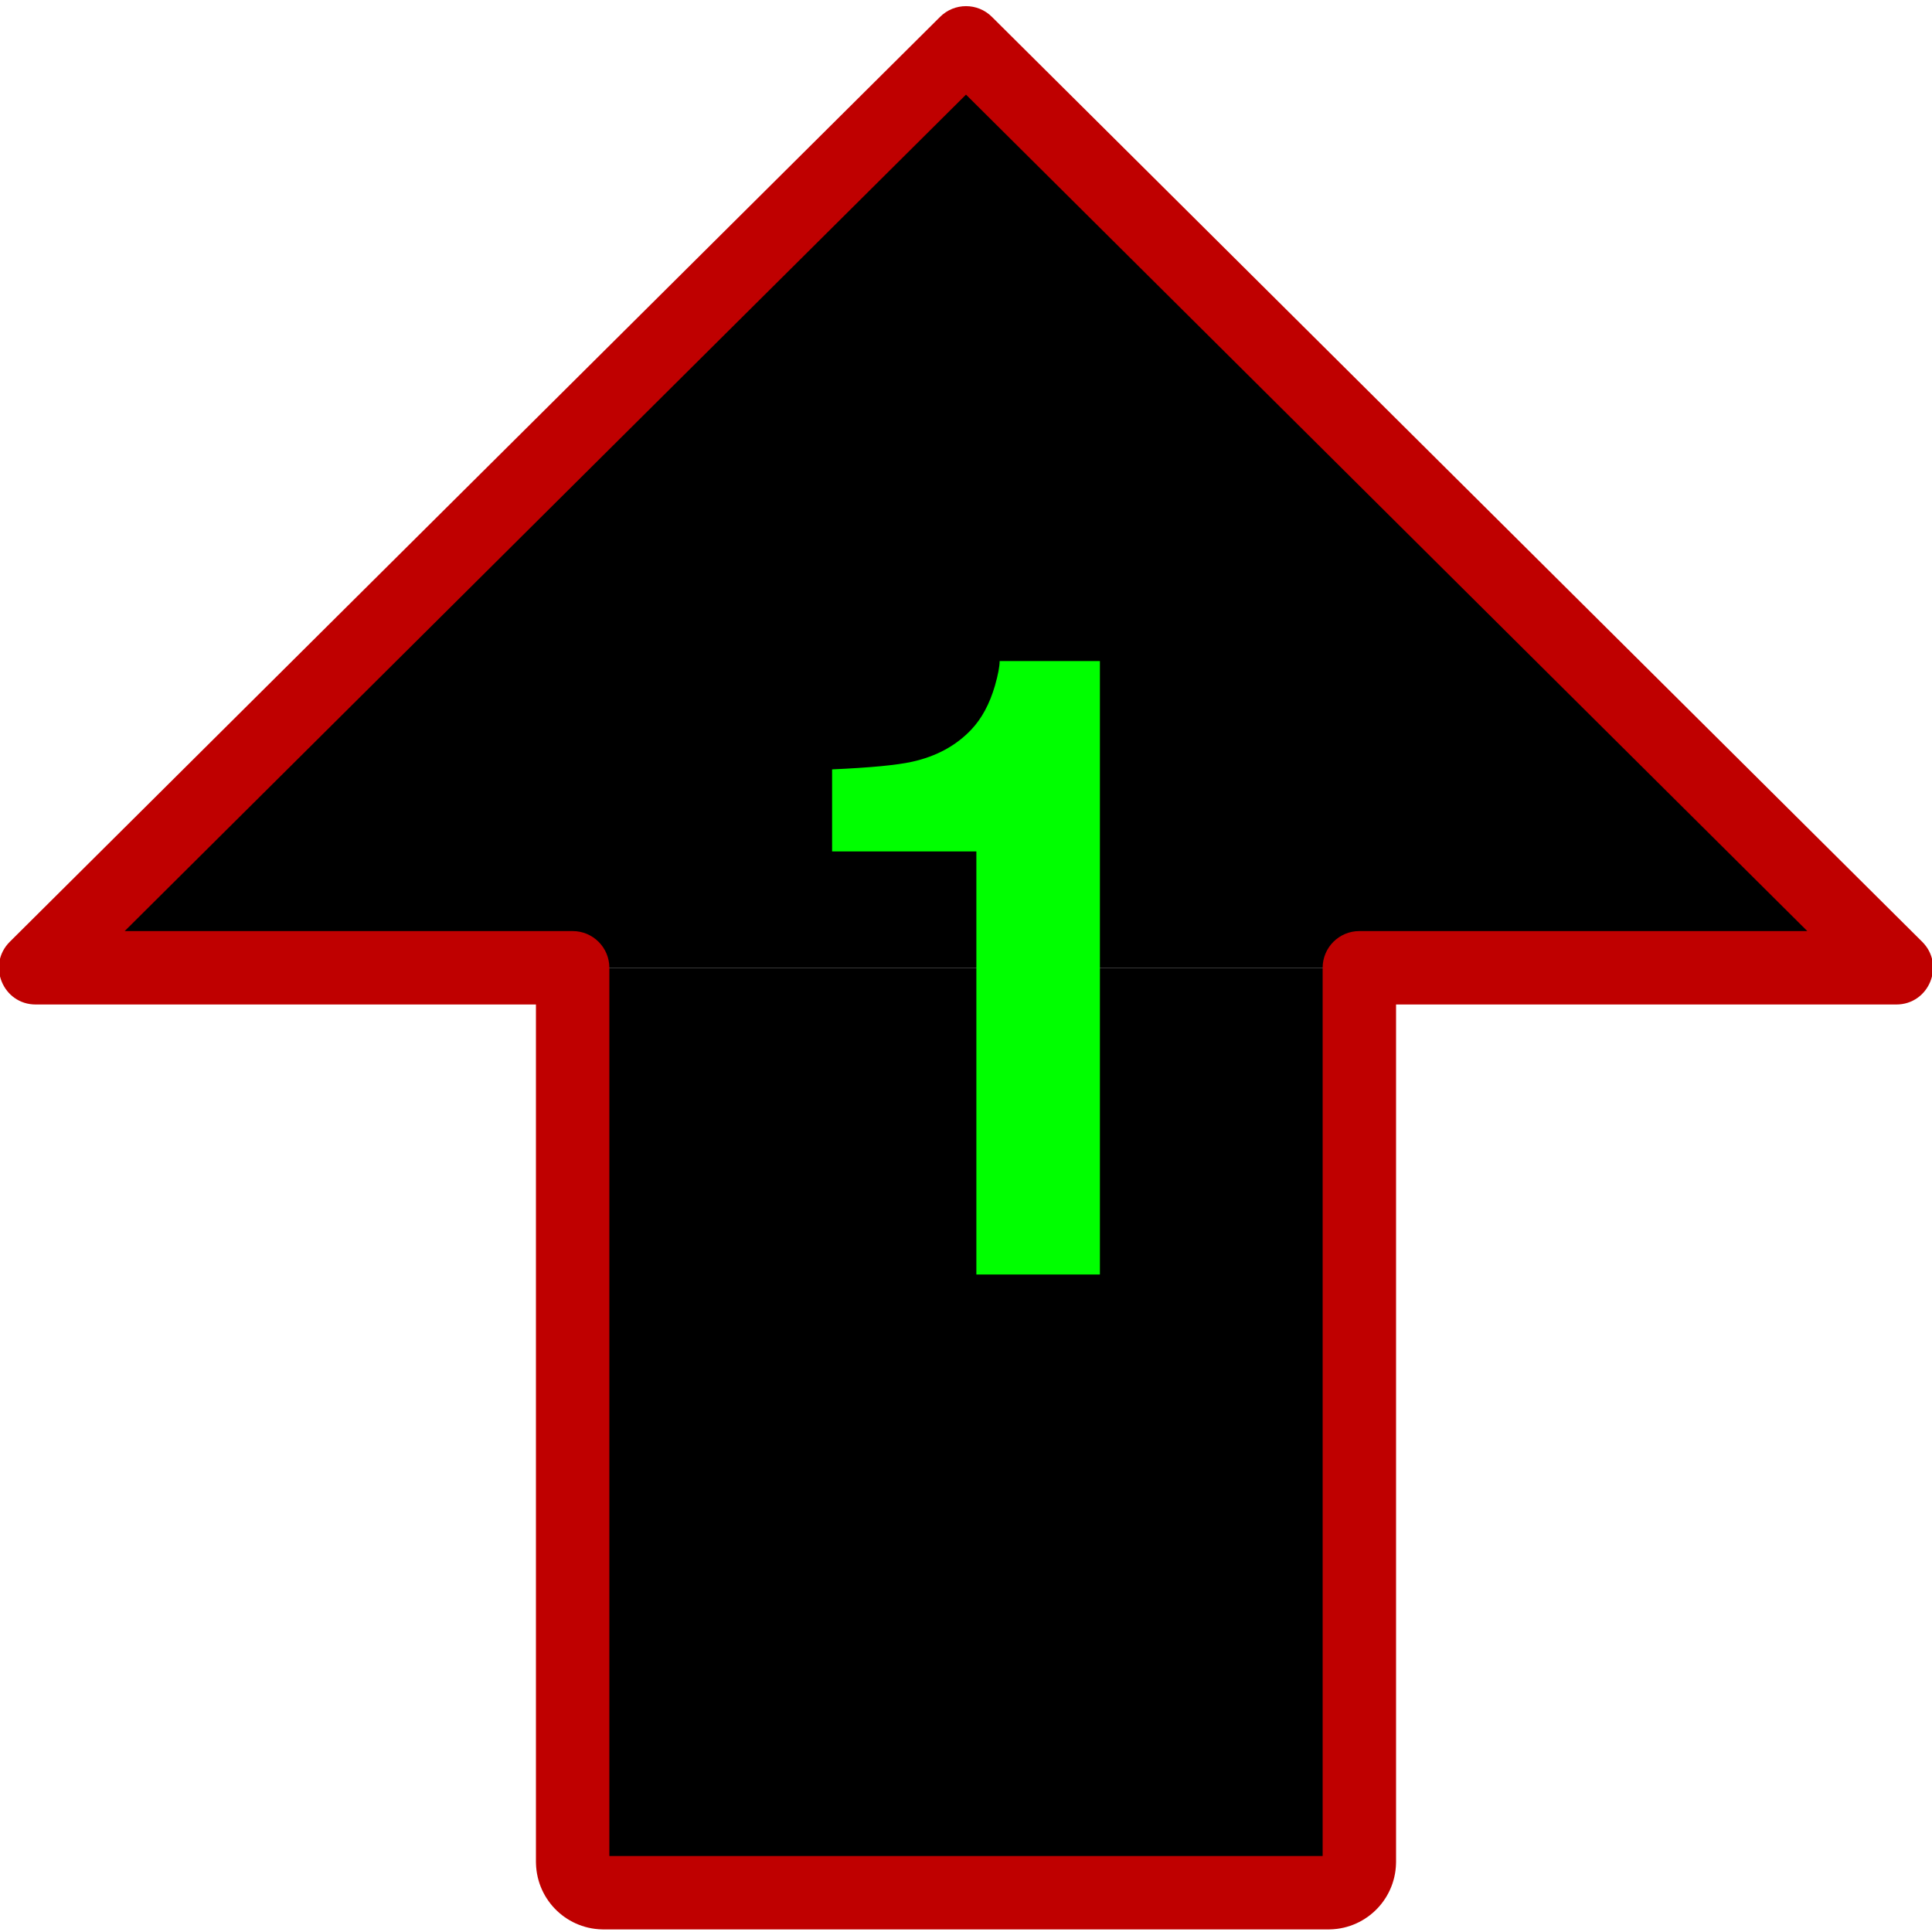
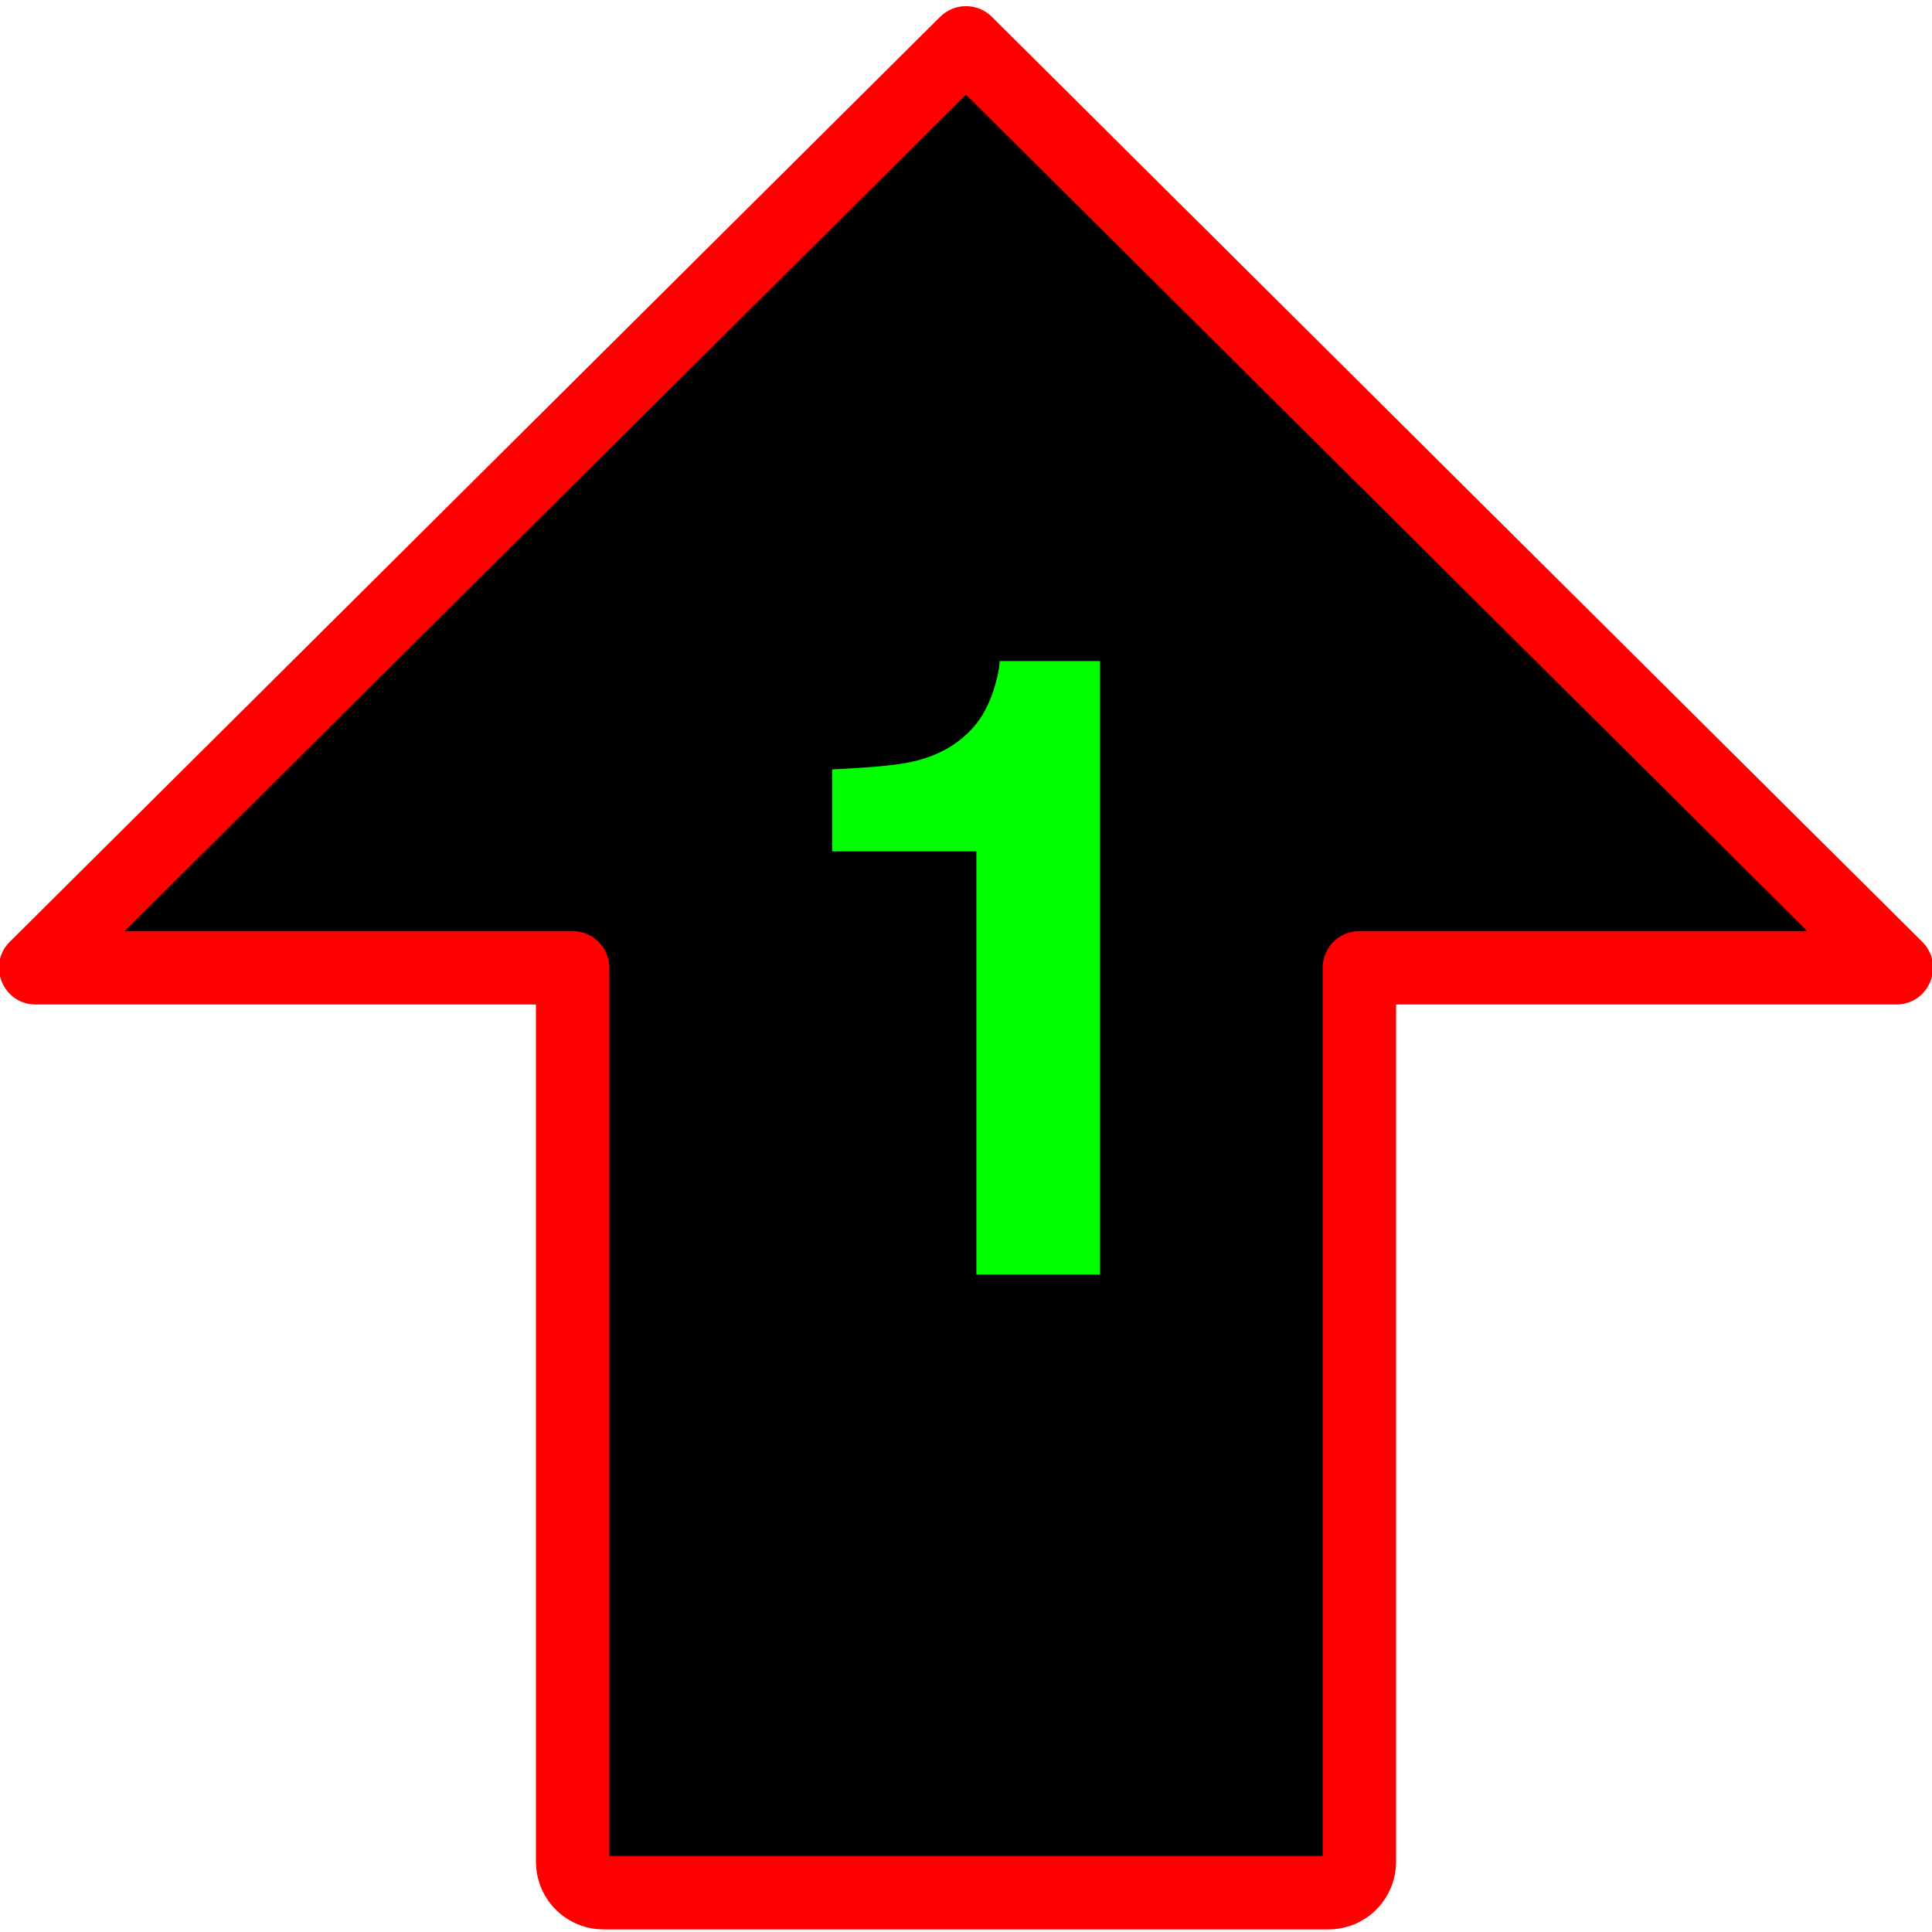
<svg xmlns="http://www.w3.org/2000/svg" width="500" height="500" viewBox="0 0 500 500" version="1.1" baseProfile="full">
  <g transform="scale(1,-1) translate(0,-500)">
-     <path d="M 241.758 240.372 L 1 1 L 482.516 1 Z" transform="scale(1,1) translate(8.242144,248.5379)" opacity="1" />
-     <path d="M 9 1 L 196.598 1 C 201.017 1 204.598 4.582 204.598 9 L 204.598 240.372 C 204.598 240.372 204.598 240.372 204.598 240.372 L 1 240.372 C 1 240.372 1 240.372 1 240.372 L 1 9 C 1 4.582 4.582 1 9 1 Z" transform="scale(1,1) translate(147.2008,9.166359)" opacity="1" />
-     <path d="M 70.305 1 L 38.335 1 L 38.335 110.487 L 1 110.487 L 1 131.727 Q 15.781 132.384 21.693 133.698 Q 31.109 135.778 37.021 142.019 Q 41.072 146.289 43.152 153.405 Q 44.357 157.675 44.357 159.755 L 70.305 159.755 Z" transform="scale(1,1) translate(214.3475,169.1602)" fill="#00ff00" opacity="1" />
-     <path d="M 345.184 20.599 L 345.978 20.72 L 347.411 11.329 L 345.045 20.529 L 345.812 20.727 L 348.178 11.526 L 344.913 20.447 L 345.648 20.716 L 348.913 11.795 L 344.79 20.354 L 345.489 20.69 L 349.612 12.132 L 344.68 20.251 L 345.34 20.652 L 350.272 12.533 L 344.583 20.141 L 345.199 20.602 L 350.888 12.993 L 344.498 20.023 L 345.066 20.539 L 351.456 13.509 L 344.426 19.899 L 344.942 20.467 L 351.972 14.078 L 344.365 19.768 L 344.825 20.384 L 352.433 14.693 L 344.314 19.626 L 344.714 20.285 L 352.834 15.353 L 344.275 19.476 L 344.612 20.176 L 353.171 16.052 L 344.249 19.317 L 344.518 20.052 L 353.44 16.787 L 344.239 19.153 L 344.436 19.92 L 353.637 17.554 L 344.245 18.987 L 344.366 19.781 L 353.758 18.348 L 344.27 18.827 L 344.311 19.645 L 353.799 19.166 L 344.299 19.166 L 344.299 250.538 C 344.299 255.785 348.552 260.038 353.799 260.038 L 492.758 260.038 L 486.06 243.801 L 245.302 483.173 L 258.698 483.173 L 17.94 243.801 L 11.242 260.038 L 150.201 260.038 C 155.448 260.038 159.701 255.785 159.701 250.538 L 159.701 19.166 L 150.201 19.166 L 159.689 19.645 L 159.73 18.827 L 150.242 18.348 L 159.633 19.781 L 159.755 18.987 L 150.363 17.554 L 159.564 19.92 L 159.761 19.153 L 150.56 16.787 L 159.482 20.052 L 159.751 19.317 L 150.829 16.052 L 159.388 20.176 L 159.725 19.476 L 151.166 15.353 L 159.286 20.285 L 159.686 19.626 L 151.567 14.693 L 159.174 20.384 L 159.635 19.768 L 152.028 14.078 L 159.058 20.467 L 159.574 19.899 L 152.544 13.509 L 158.934 20.539 L 159.502 20.023 L 153.112 12.993 L 158.801 20.602 L 159.417 20.141 L 153.728 12.533 L 158.66 20.652 L 159.32 20.251 L 154.387 12.132 L 158.511 20.69 L 159.21 20.354 L 155.087 11.795 L 158.352 20.716 L 159.087 20.447 L 155.822 11.526 L 158.188 20.727 L 158.955 20.529 L 156.589 11.329 L 158.021 20.72 L 158.816 20.599 L 157.383 11.208 L 157.862 20.696 L 158.68 20.654 L 158.201 11.166 L 158.201 20.666 L 345.799 20.666 L 345.799 11.166 L 345.32 20.654 L 346.138 20.696 L 346.617 11.208 L 345.184 20.599 Z M 348.05 1.816 C 347.734 1.768 347.416 1.736 347.096 1.72 L 346.278 1.678 C 346.119 1.67 345.959 1.666 345.799 1.666 L 158.201 1.666 C 158.041 1.666 157.881 1.67 157.722 1.678 L 156.904 1.72 C 156.584 1.736 156.266 1.768 155.95 1.816 L 155.156 1.937 C 154.841 1.985 154.53 2.049 154.222 2.128 L 153.455 2.325 C 153.151 2.404 152.851 2.497 152.557 2.605 L 151.822 2.874 C 151.53 2.981 151.244 3.102 150.964 3.236 L 150.264 3.573 C 149.988 3.707 149.718 3.853 149.455 4.013 L 148.796 4.413 C 148.535 4.571 148.283 4.742 148.039 4.924 L 147.423 5.385 C 147.18 5.566 146.946 5.759 146.722 5.963 L 146.154 6.48 C 145.93 6.683 145.717 6.897 145.514 7.12 L 144.997 7.688 C 144.794 7.912 144.601 8.145 144.42 8.387 L 143.96 9.003 C 143.777 9.248 143.606 9.5 143.448 9.761 L 143.047 10.421 C 142.888 10.683 142.741 10.953 142.608 11.23 L 142.271 11.929 C 142.136 12.209 142.015 12.496 141.908 12.788 L 141.639 13.523 C 141.531 13.818 141.438 14.118 141.36 14.422 L 141.163 15.188 C 141.083 15.496 141.02 15.807 140.972 16.121 L 140.851 16.916 C 140.803 17.232 140.77 17.55 140.754 17.869 L 140.713 18.687 C 140.705 18.847 140.701 19.007 140.701 19.166 L 140.701 250.538 L 150.201 241.038 L 11.242 241.038 C 2.765 241.038 -1.467 251.298 4.544 257.275 L 245.302 496.646 C 249.007 500.33 254.993 500.33 258.698 496.646 L 499.456 257.275 C 505.467 251.298 501.235 241.038 492.758 241.038 L 353.799 241.038 L 363.299 250.538 L 363.299 19.166 C 363.299 19.007 363.295 18.847 363.287 18.687 L 363.246 17.869 C 363.23 17.55 363.197 17.232 363.149 16.916 L 363.028 16.121 C 362.98 15.807 362.916 15.496 362.837 15.188 L 362.64 14.422 C 362.562 14.118 362.469 13.818 362.361 13.523 L 362.092 12.788 C 361.985 12.496 361.864 12.209 361.729 11.929 L 361.392 11.23 C 361.259 10.953 361.112 10.683 360.953 10.421 L 360.552 9.761 C 360.394 9.5 360.223 9.248 360.04 9.003 L 359.58 8.387 C 359.399 8.145 359.206 7.912 359.003 7.688 L 358.486 7.12 C 358.283 6.897 358.07 6.683 357.846 6.48 L 357.278 5.963 C 357.054 5.759 356.819 5.566 356.577 5.385 L 355.961 4.924 C 355.717 4.742 355.465 4.571 355.204 4.413 L 354.545 4.013 C 354.282 3.853 354.012 3.707 353.736 3.573 L 353.036 3.236 C 352.756 3.102 352.47 2.981 352.178 2.874 L 351.443 2.605 C 351.148 2.497 350.849 2.404 350.545 2.325 L 349.778 2.128 C 349.47 2.049 349.159 1.985 348.844 1.937 L 348.05 1.816 Z" transform="scale(1,1) translate(-2,-1)" fill="#bf0000" opacity="1" />
+     <path d="M 241.758 240.372 L 1 1 L 482.516 1 Z" transform="scale(1,1) translate(8.242145,248.5379)" opacity="1" />
+     <path d="M 9 1 L 196.598 1 C 201.017 1 204.598 4.582 204.598 9 L 204.598 259.016 C 204.598 259.016 204.598 259.016 204.598 259.016 L 1 259.016 C 1 259.016 1 259.016 1 259.016 L 1 9 C 1 4.582 4.582 1 9 1 Z" transform="scale(1,1) translate(147.2008,9.166359)" opacity="1" />
+     <path d="M 70.305 1 L 38.335 1 L 38.335 110.487 L 1 110.487 L 1 131.727 Q 15.781 132.384 21.693 133.698 Q 31.109 135.778 37.021 142.019 Q 41.072 146.289 43.152 153.405 Q 44.357 157.675 44.357 159.755 L 70.305 159.755 Z" transform="scale(1,1) translate(214.3475,169.1601)" fill="#00ff00" opacity="1" />
+     <path d="M 345.184 20.599 L 345.978 20.72 L 347.411 11.329 L 345.045 20.529 L 345.812 20.727 L 348.178 11.526 L 344.913 20.447 L 345.648 20.716 L 348.913 11.795 L 344.79 20.354 L 345.489 20.69 L 349.612 12.132 L 344.68 20.251 L 345.34 20.652 L 350.272 12.533 L 344.583 20.141 L 345.199 20.602 L 350.888 12.993 L 344.498 20.023 L 345.066 20.539 L 351.456 13.509 L 344.426 19.899 L 344.942 20.467 L 351.972 14.078 L 344.365 19.768 L 344.825 20.384 L 352.433 14.693 L 344.314 19.626 L 344.714 20.285 L 352.834 15.353 L 344.275 19.476 L 344.612 20.176 L 353.171 16.052 L 344.249 19.317 L 344.518 20.052 L 353.44 16.787 L 344.239 19.153 L 344.436 19.92 L 353.637 17.554 L 344.245 18.987 L 344.366 19.781 L 353.758 18.348 L 344.27 18.827 L 344.311 19.645 L 353.799 19.166 L 344.299 19.166 L 344.299 250.538 C 344.299 255.785 348.552 260.038 353.799 260.038 L 492.758 260.038 L 486.06 243.801 L 245.302 483.173 L 258.698 483.173 L 17.94 243.801 L 11.242 260.038 L 150.201 260.038 C 155.448 260.038 159.701 255.785 159.701 250.538 L 159.701 19.166 L 150.201 19.166 L 159.689 19.645 L 159.73 18.827 L 150.242 18.348 L 159.633 19.781 L 159.755 18.987 L 150.363 17.554 L 159.564 19.92 L 159.761 19.153 L 150.56 16.787 L 159.481 20.053 L 159.751 19.318 L 150.829 16.052 L 159.389 20.175 L 159.725 19.475 L 151.166 15.353 L 159.286 20.285 L 159.686 19.626 L 151.567 14.693 L 159.174 20.384 L 159.635 19.768 L 152.028 14.078 L 159.058 20.467 L 159.574 19.899 L 152.544 13.509 L 158.934 20.539 L 159.502 20.023 L 153.112 12.993 L 158.801 20.602 L 159.417 20.141 L 153.728 12.533 L 158.66 20.652 L 159.32 20.251 L 154.387 12.132 L 158.511 20.69 L 159.21 20.354 L 155.087 11.795 L 158.352 20.716 L 159.087 20.447 L 155.822 11.526 L 158.188 20.727 L 158.955 20.529 L 156.589 11.329 L 158.021 20.72 L 158.816 20.599 L 157.383 11.208 L 157.862 20.696 L 158.68 20.654 L 158.201 11.166 L 158.201 20.666 L 345.799 20.666 L 345.799 11.166 L 345.32 20.654 L 346.138 20.696 L 346.617 11.208 L 345.184 20.599 Z M 348.05 1.816 C 347.734 1.768 347.416 1.736 347.096 1.72 L 346.278 1.678 C 346.119 1.67 345.959 1.666 345.799 1.666 L 158.201 1.666 C 158.041 1.666 157.881 1.67 157.722 1.678 L 156.904 1.72 C 156.584 1.736 156.266 1.768 155.95 1.816 L 155.156 1.937 C 154.841 1.985 154.53 2.049 154.222 2.128 L 153.455 2.325 C 153.151 2.404 152.851 2.497 152.557 2.605 L 151.822 2.874 C 151.53 2.981 151.244 3.102 150.964 3.236 L 150.264 3.573 C 149.988 3.707 149.718 3.853 149.455 4.013 L 148.796 4.413 C 148.535 4.571 148.283 4.742 148.039 4.924 L 147.423 5.385 C 147.18 5.566 146.946 5.759 146.722 5.963 L 146.154 6.48 C 145.93 6.683 145.717 6.897 145.514 7.12 L 144.997 7.688 C 144.794 7.912 144.601 8.145 144.42 8.387 L 143.96 9.003 C 143.777 9.248 143.606 9.5 143.448 9.761 L 143.047 10.421 C 142.887 10.683 142.741 10.954 142.607 11.231 L 142.27 11.93 C 142.136 12.209 142.015 12.495 141.908 12.787 L 141.639 13.522 C 141.531 13.817 141.438 14.117 141.36 14.422 L 141.163 15.188 C 141.083 15.496 141.02 15.807 140.972 16.121 L 140.851 16.916 C 140.803 17.232 140.77 17.55 140.754 17.869 L 140.713 18.687 C 140.705 18.847 140.701 19.007 140.701 19.166 L 140.701 250.538 L 150.201 241.038 L 11.242 241.038 C 2.765 241.038 -1.467 251.298 4.544 257.275 L 245.302 496.646 C 249.007 500.33 254.993 500.33 258.698 496.646 L 499.456 257.275 C 505.467 251.298 501.235 241.038 492.758 241.038 L 353.799 241.038 L 363.299 250.538 L 363.299 19.166 C 363.299 19.007 363.295 18.847 363.287 18.687 L 363.246 17.869 C 363.23 17.55 363.197 17.232 363.149 16.916 L 363.028 16.121 C 362.98 15.807 362.916 15.496 362.837 15.188 L 362.64 14.422 C 362.562 14.118 362.469 13.818 362.361 13.523 L 362.092 12.788 C 361.985 12.496 361.864 12.209 361.729 11.929 L 361.392 11.23 C 361.259 10.953 361.112 10.683 360.953 10.421 L 360.552 9.761 C 360.394 9.5 360.223 9.248 360.04 9.003 L 359.58 8.387 C 359.399 8.145 359.206 7.912 359.003 7.688 L 358.486 7.12 C 358.283 6.897 358.07 6.683 357.846 6.48 L 357.278 5.963 C 357.054 5.759 356.819 5.566 356.577 5.385 L 355.961 4.924 C 355.717 4.742 355.465 4.571 355.204 4.413 L 354.545 4.013 C 354.282 3.853 354.012 3.707 353.736 3.573 L 353.036 3.236 C 352.756 3.102 352.47 2.981 352.178 2.874 L 351.443 2.605 C 351.148 2.497 350.849 2.404 350.545 2.325 L 349.778 2.128 C 349.47 2.049 349.159 1.985 348.844 1.937 L 348.05 1.816 Z" transform="scale(1,1) translate(-2,-1)" fill="#ff0000" opacity="1" />
  </g>
</svg>
